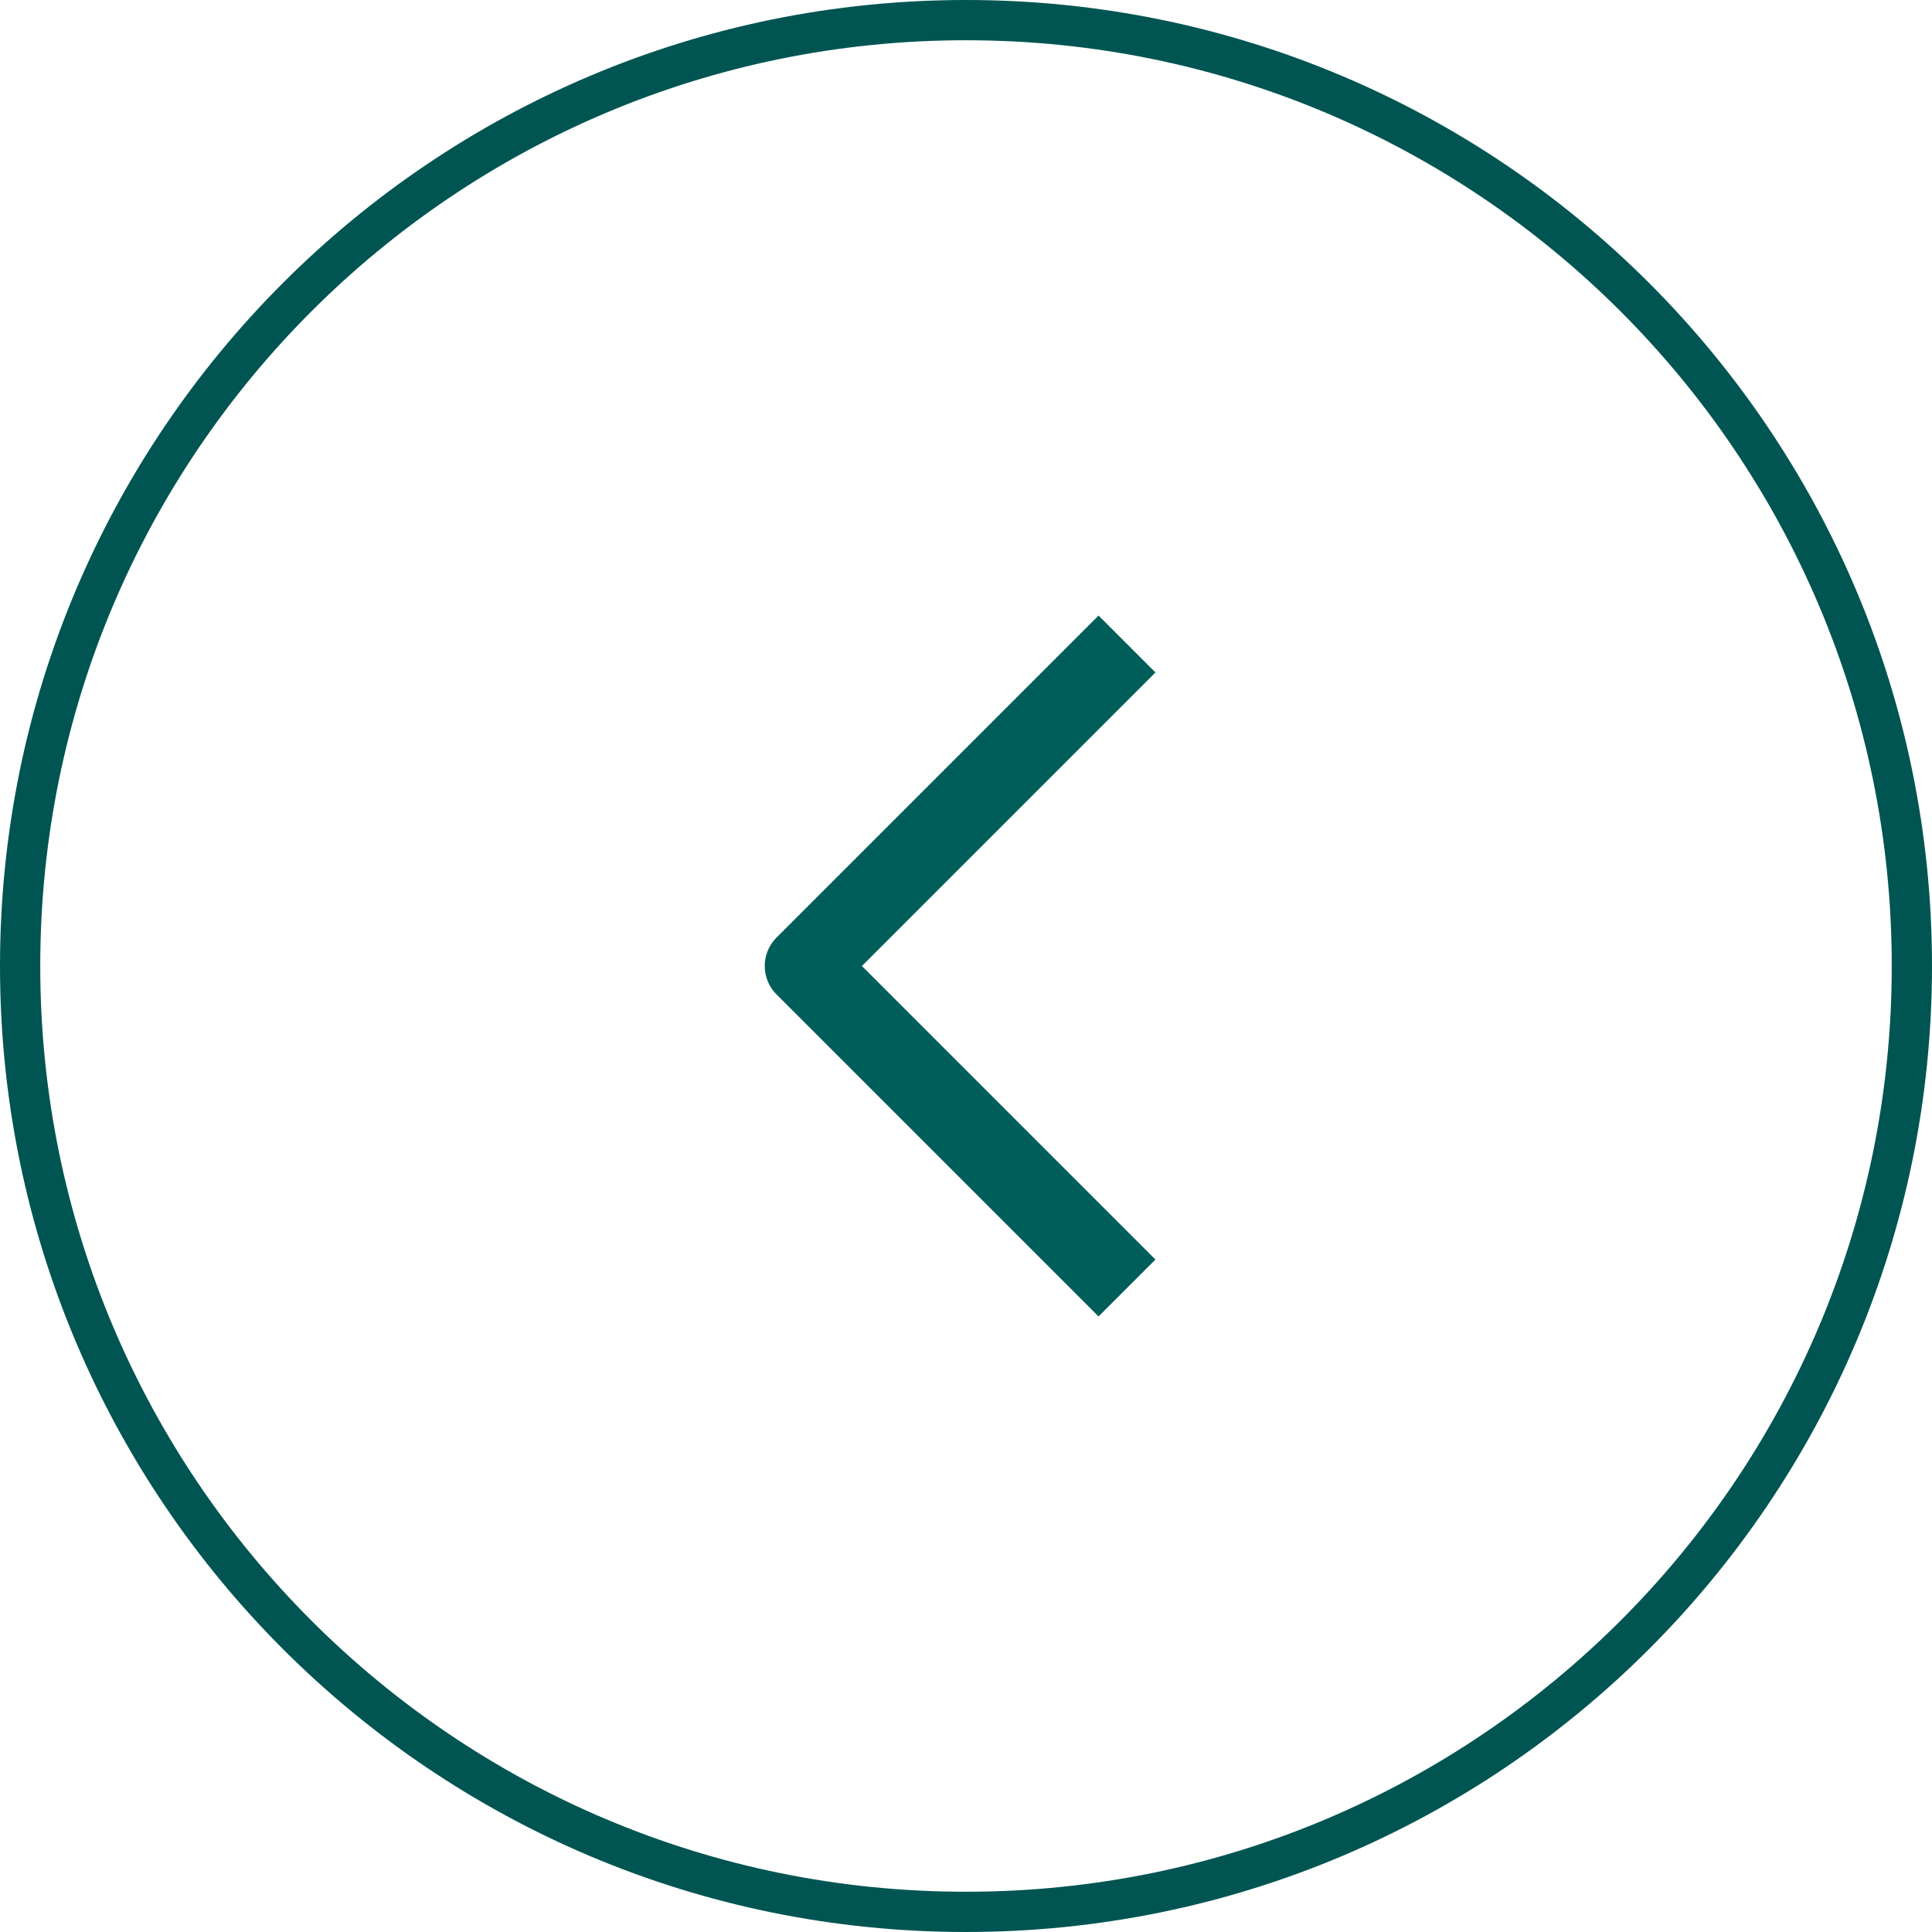
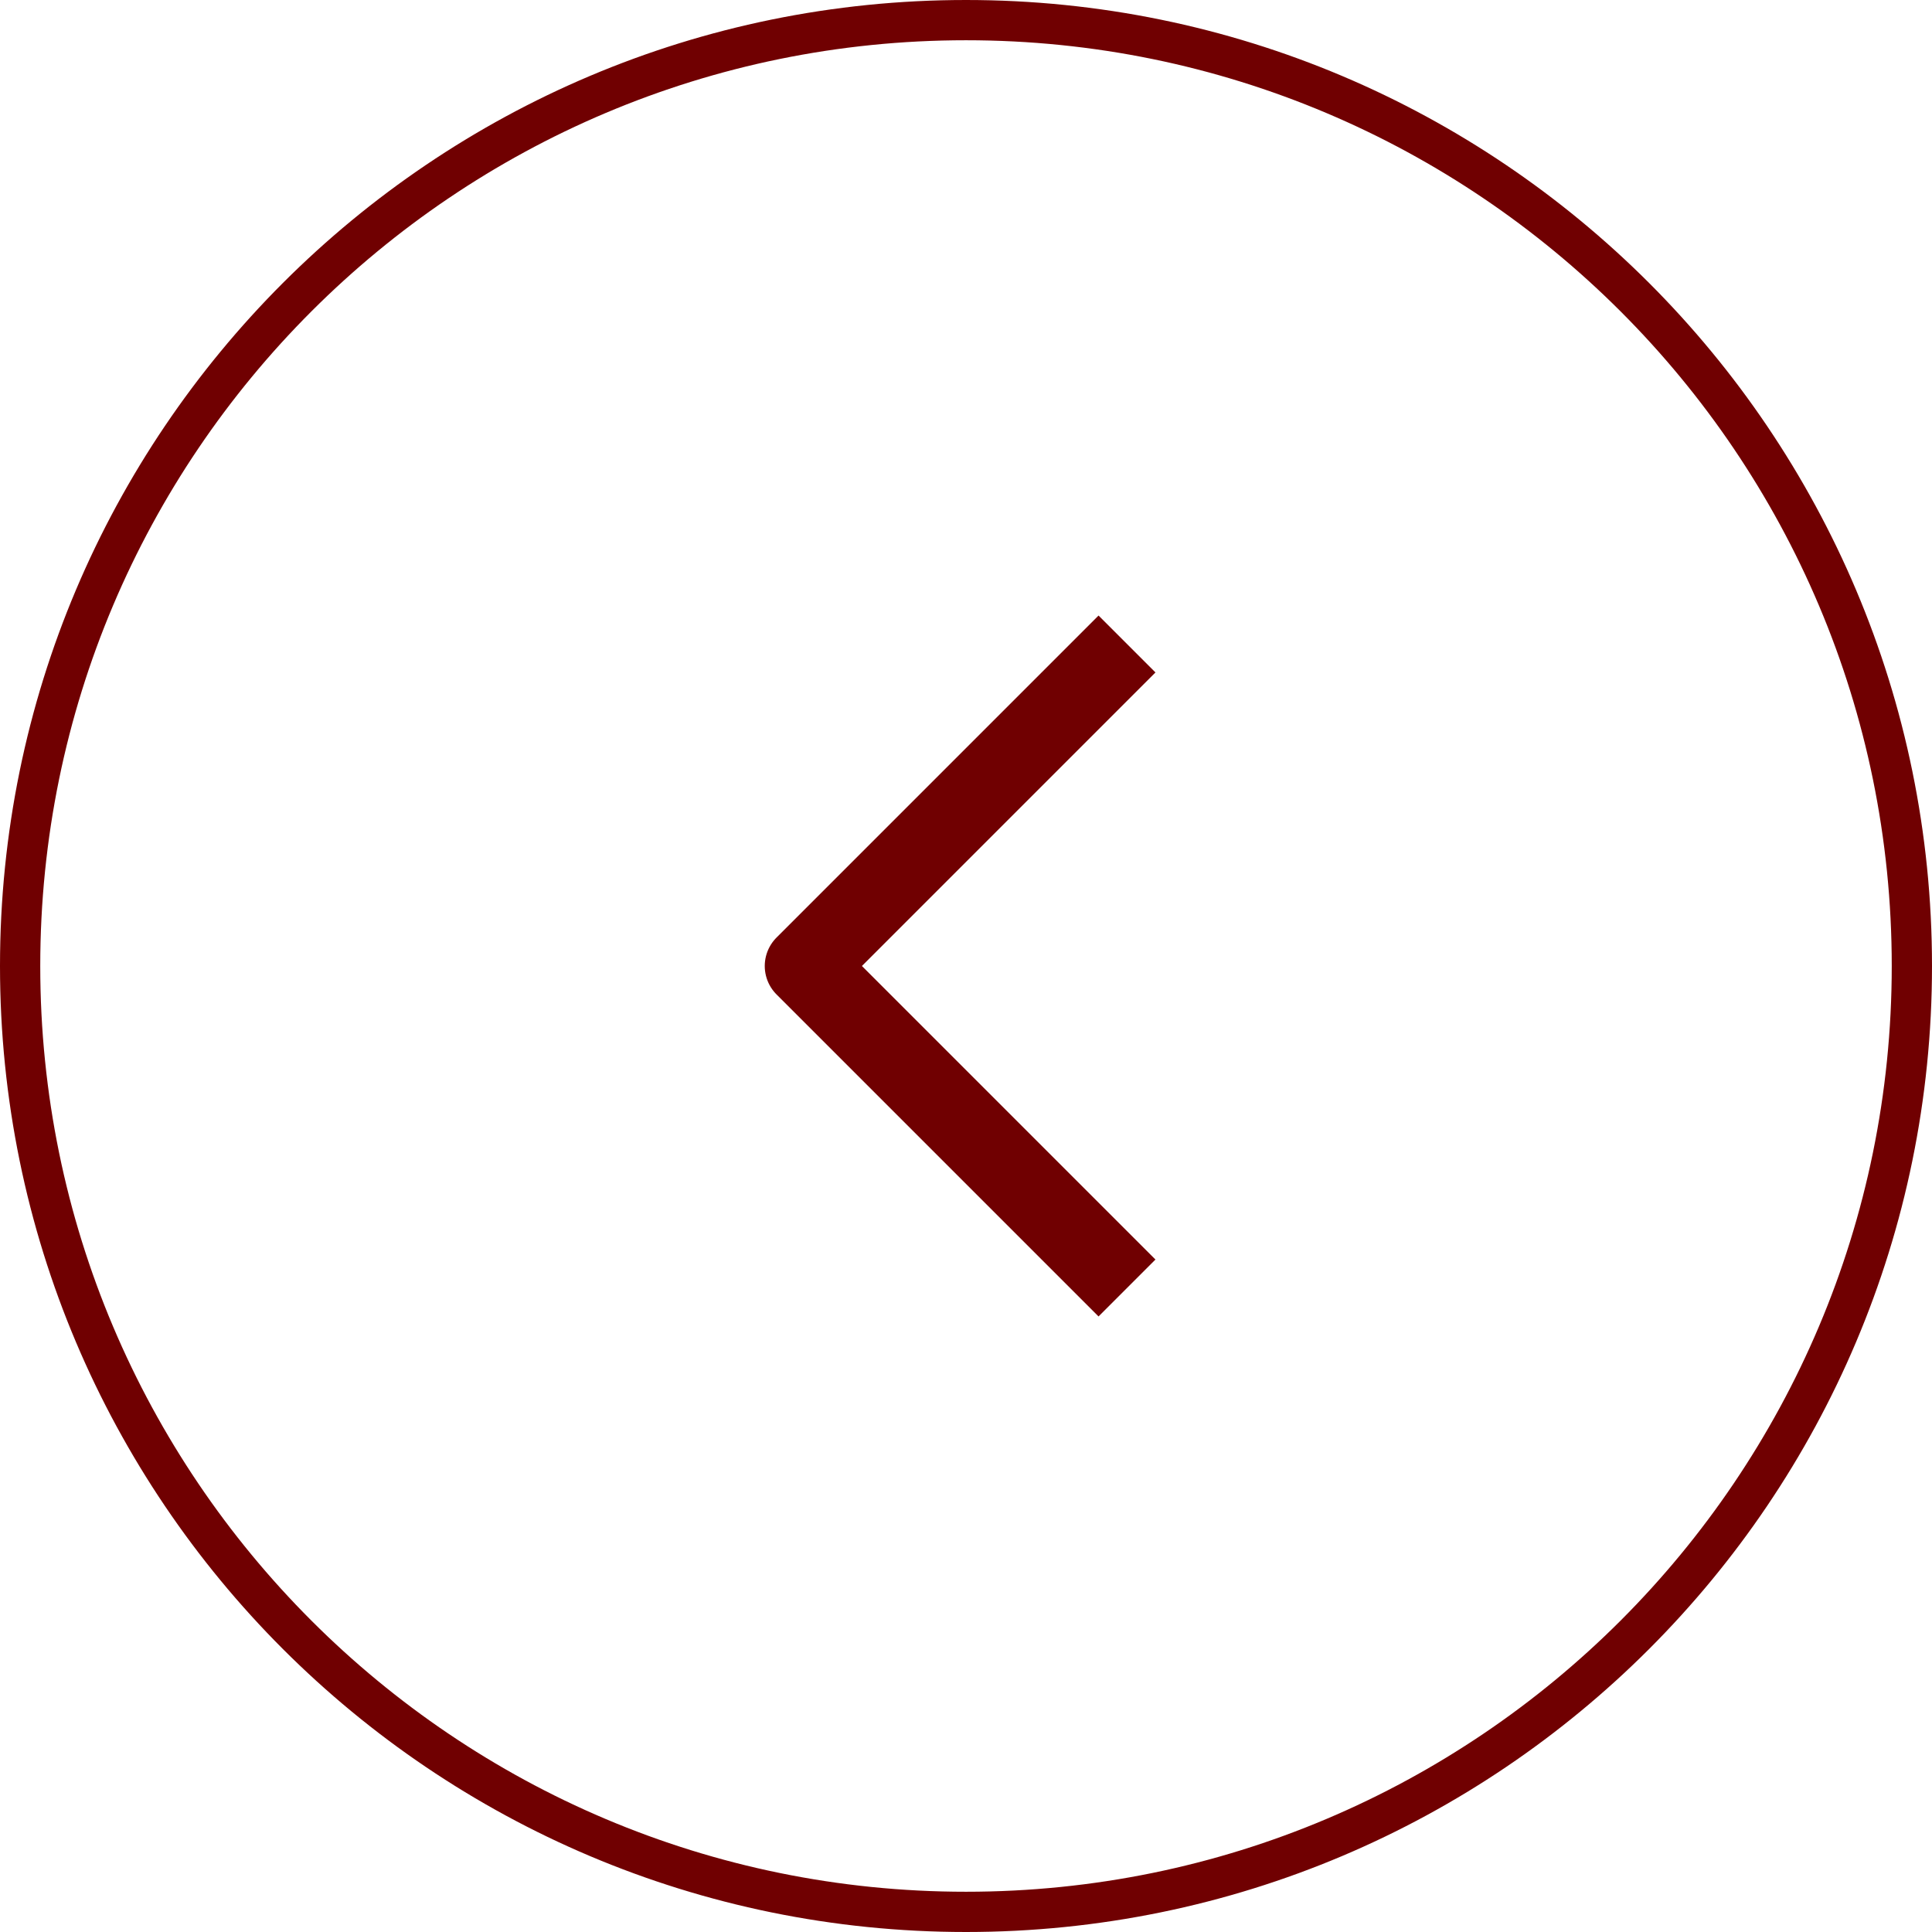
<svg xmlns="http://www.w3.org/2000/svg" width="48" height="48" viewBox="0 0 48 48" fill="none">
-   <circle cx="24" cy="24" r="23.5" transform="matrix(-1 0 0 1 48 0)" stroke="#005552" />
-   <path d="M28 16L20 24L28 32" stroke="#005E5A" stroke-width="2" stroke-linejoin="round" />
+   <circle cx="24" cy="24" r="23.5" transform="matrix(-1 0 0 1 48 0)" stroke="#700001" />
+   <path d="M28 16L20 24L28 32" stroke="#700001" stroke-width="2" stroke-linejoin="round" />
</svg>
